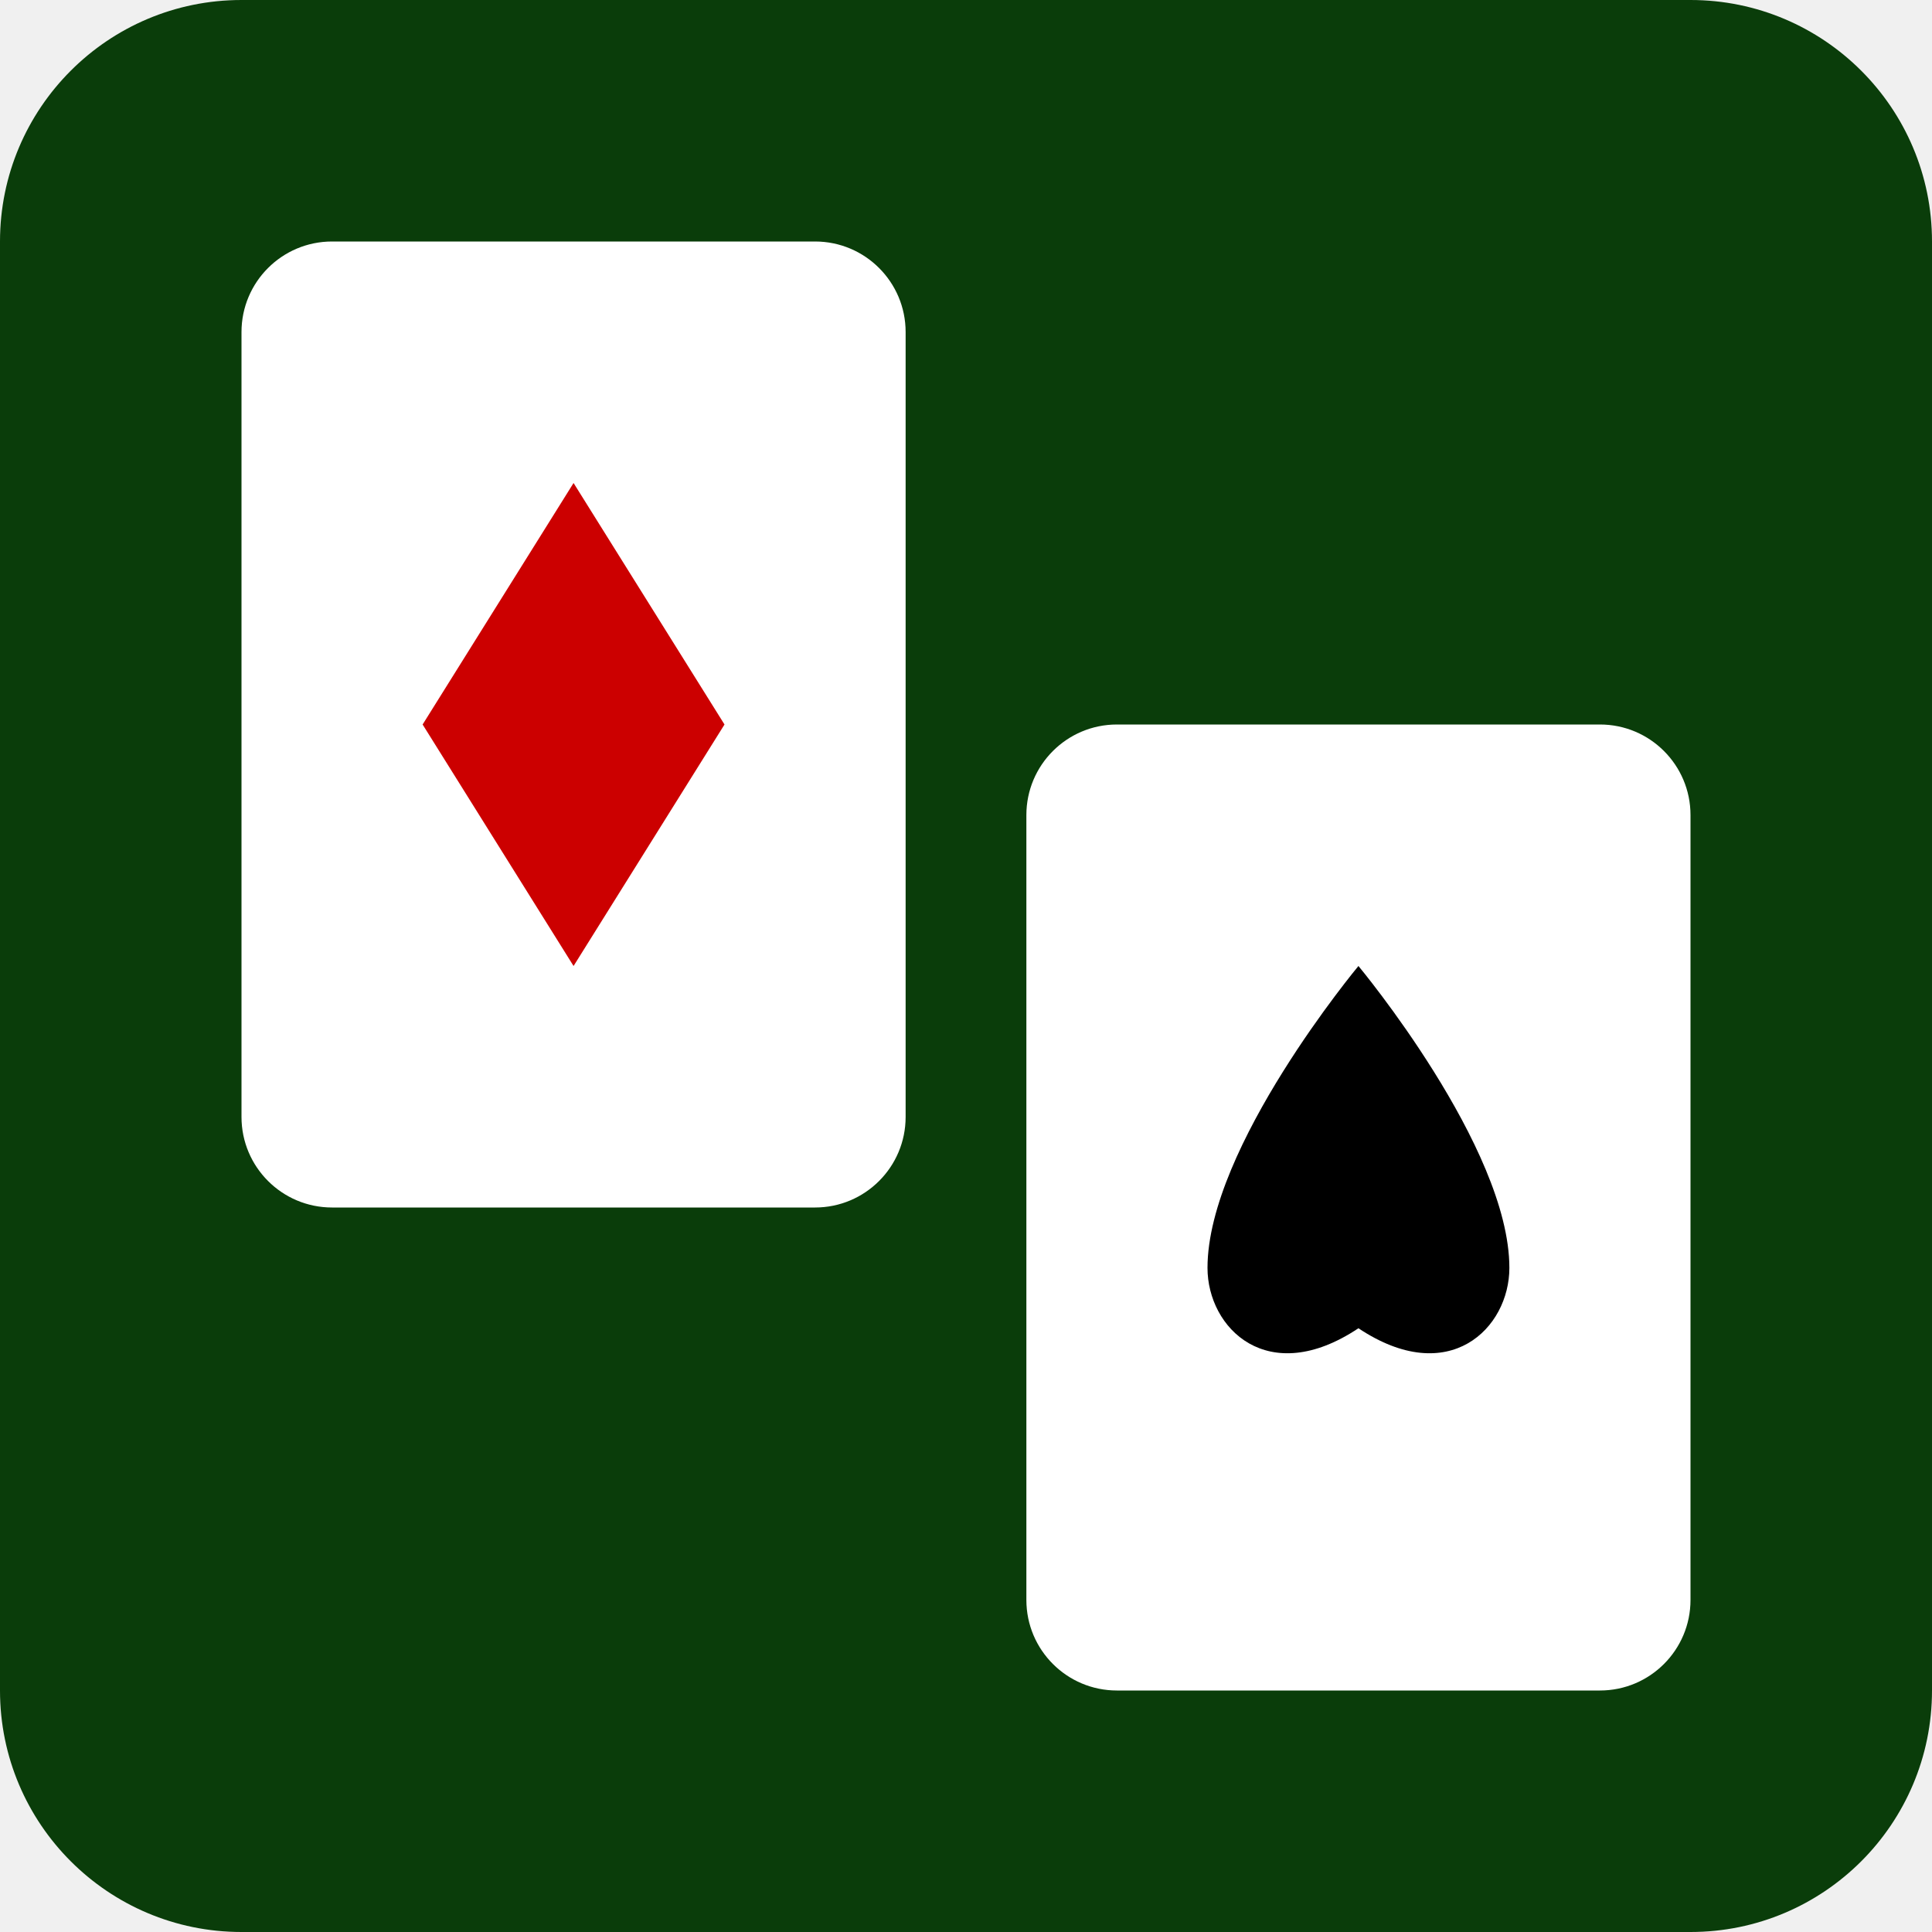
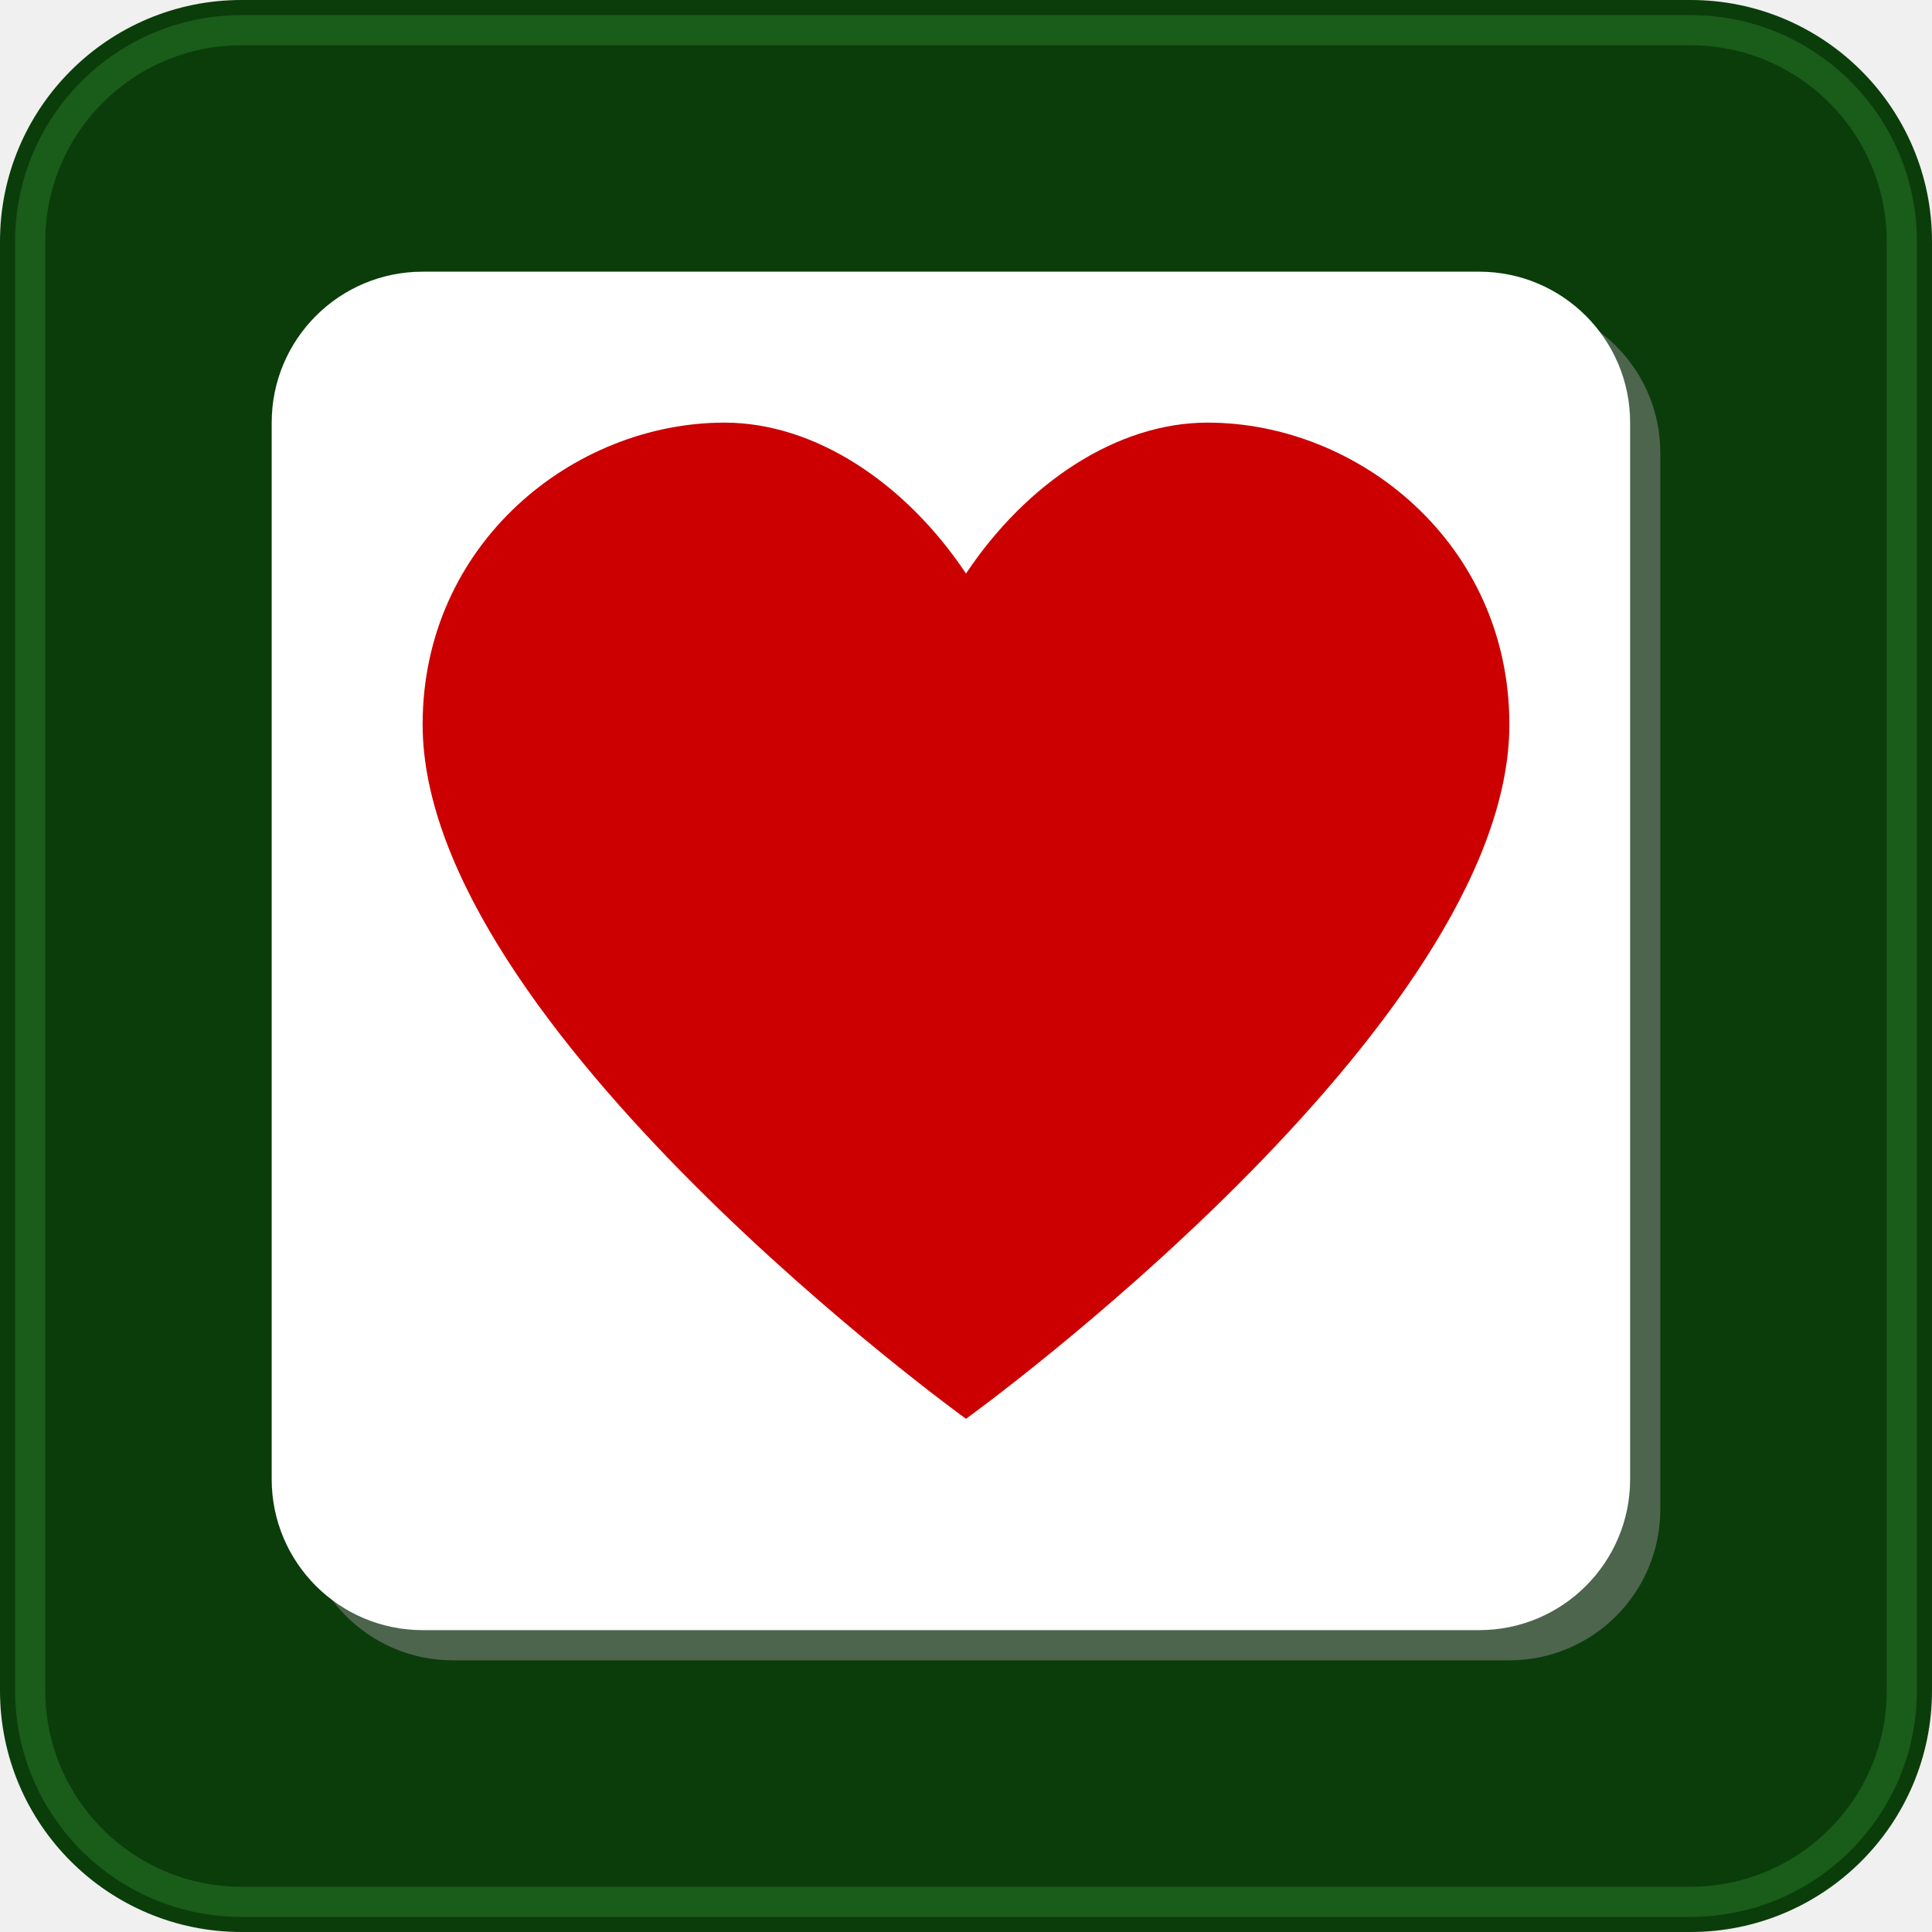
<svg xmlns="http://www.w3.org/2000/svg" viewBox="0 0 64 64">
  <rect width="64" height="64" rx="8" fill="#0a3d0a" />
-   <rect x="8" y="8" width="22" height="32" rx="3" fill="white" />
-   <rect x="34" y="24" width="22" height="32" rx="3" fill="white" />
-   <polygon points="19,16 24,24 19,32 14,24" fill="#cc0000" />
-   <path d="M45,32 C45,32 40,38 40,42 C40,44 42,46 45,44 L45,48 L45,44 C48,46 50,44 50,42 C50,38 45,32 45,32Z" fill="#000" />
+   <rect x="1" y="1" width="62" height="62" rx="7" fill="none" stroke="#1a5c1a" stroke-width="1" />
+   <rect x="10" y="10" width="45" height="45" rx="5" fill="#8888" />
+   <rect x="9" y="9" width="45" height="45" rx="5" fill="white" />
+   <path d="M32 47 C32 47 14 34 14 24 C14 18 19 14 24 14 C27 14 30 16 32 19 C34 16 37 14 40 14 C45 14 50 18 50 24 C50 34 32 47 32 47Z" fill="#cc0000" />
</svg>
